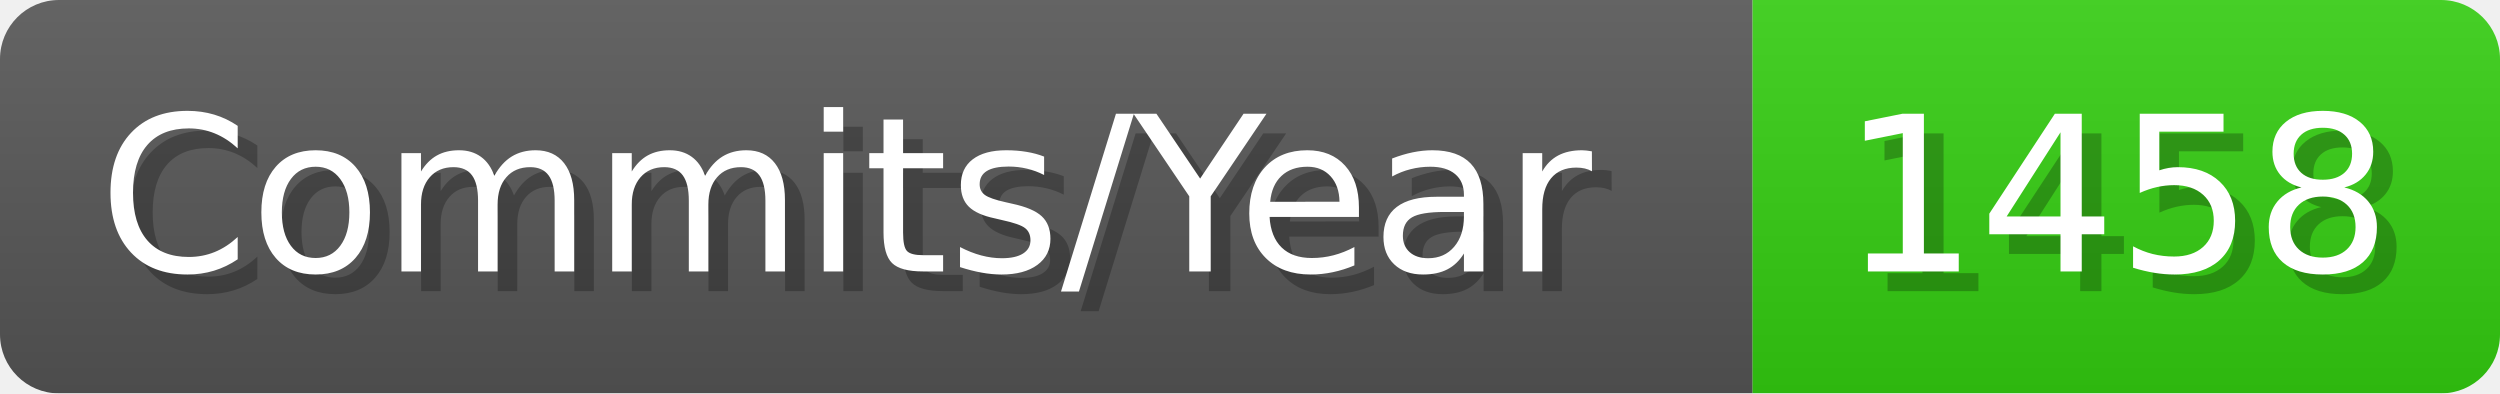
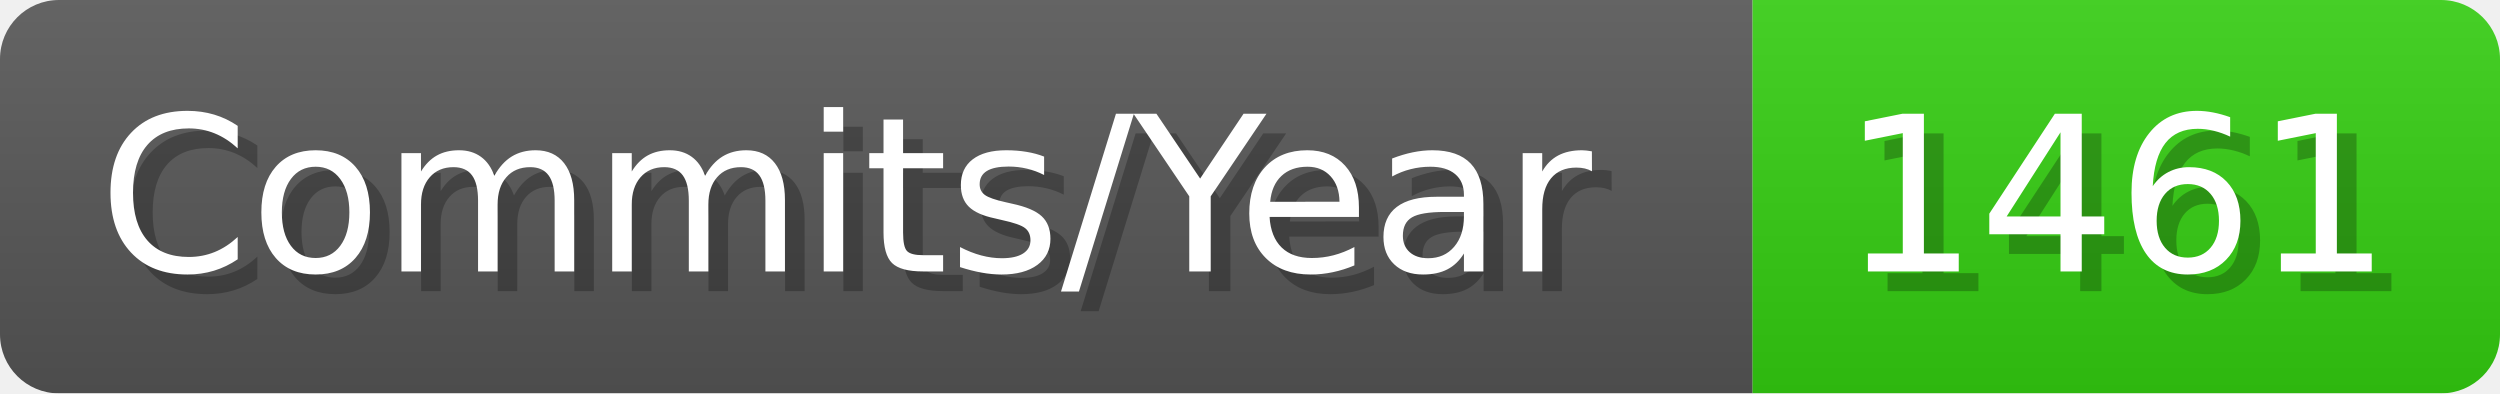
- <svg xmlns="http://www.w3.org/2000/svg" width="127.1" height="20" viewBox="0 0 1271 200" role="img" aria-label="Commits/Year: 1458">
+ <svg xmlns="http://www.w3.org/2000/svg" width="127.1" height="20" viewBox="0 0 1271 200" role="img" aria-label="Commits/Year: 1461">
  <linearGradient id="aUPdi" x2="0" y2="100%">
    <stop offset="0" stop-opacity=".1" stop-color="#EEE" />
    <stop offset="1" stop-opacity=".1" />
  </linearGradient>
  <mask id="WfAiQ">
    <rect width="1271" height="200" rx="30" fill="#FFF" />
  </mask>
  <g mask="url(#WfAiQ)">
    <rect width="891" height="200" fill="#555" />
    <rect width="380" height="200" fill="#3C1" x="891" />
    <rect width="1271" height="200" fill="url(#aUPdi)" />
  </g>
  <g aria-hidden="true" fill="#fff" text-anchor="start" font-family="Verdana,DejaVu Sans,sans-serif" font-size="110">
    <text x="60" y="148" textLength="791" fill="#000" opacity="0.25">Commits/Year</text>
    <text x="50" y="138" textLength="791">Commits/Year</text>
-     <text x="946" y="148" textLength="280" fill="#000" opacity="0.25">1458</text>
-     <text x="936" y="138" textLength="280">1458</text>
+     <text x="946" y="148" textLength="280" fill="#000" opacity="0.25">1461</text>
+     <text x="936" y="138" textLength="280">1461</text>
  </g>
</svg>
